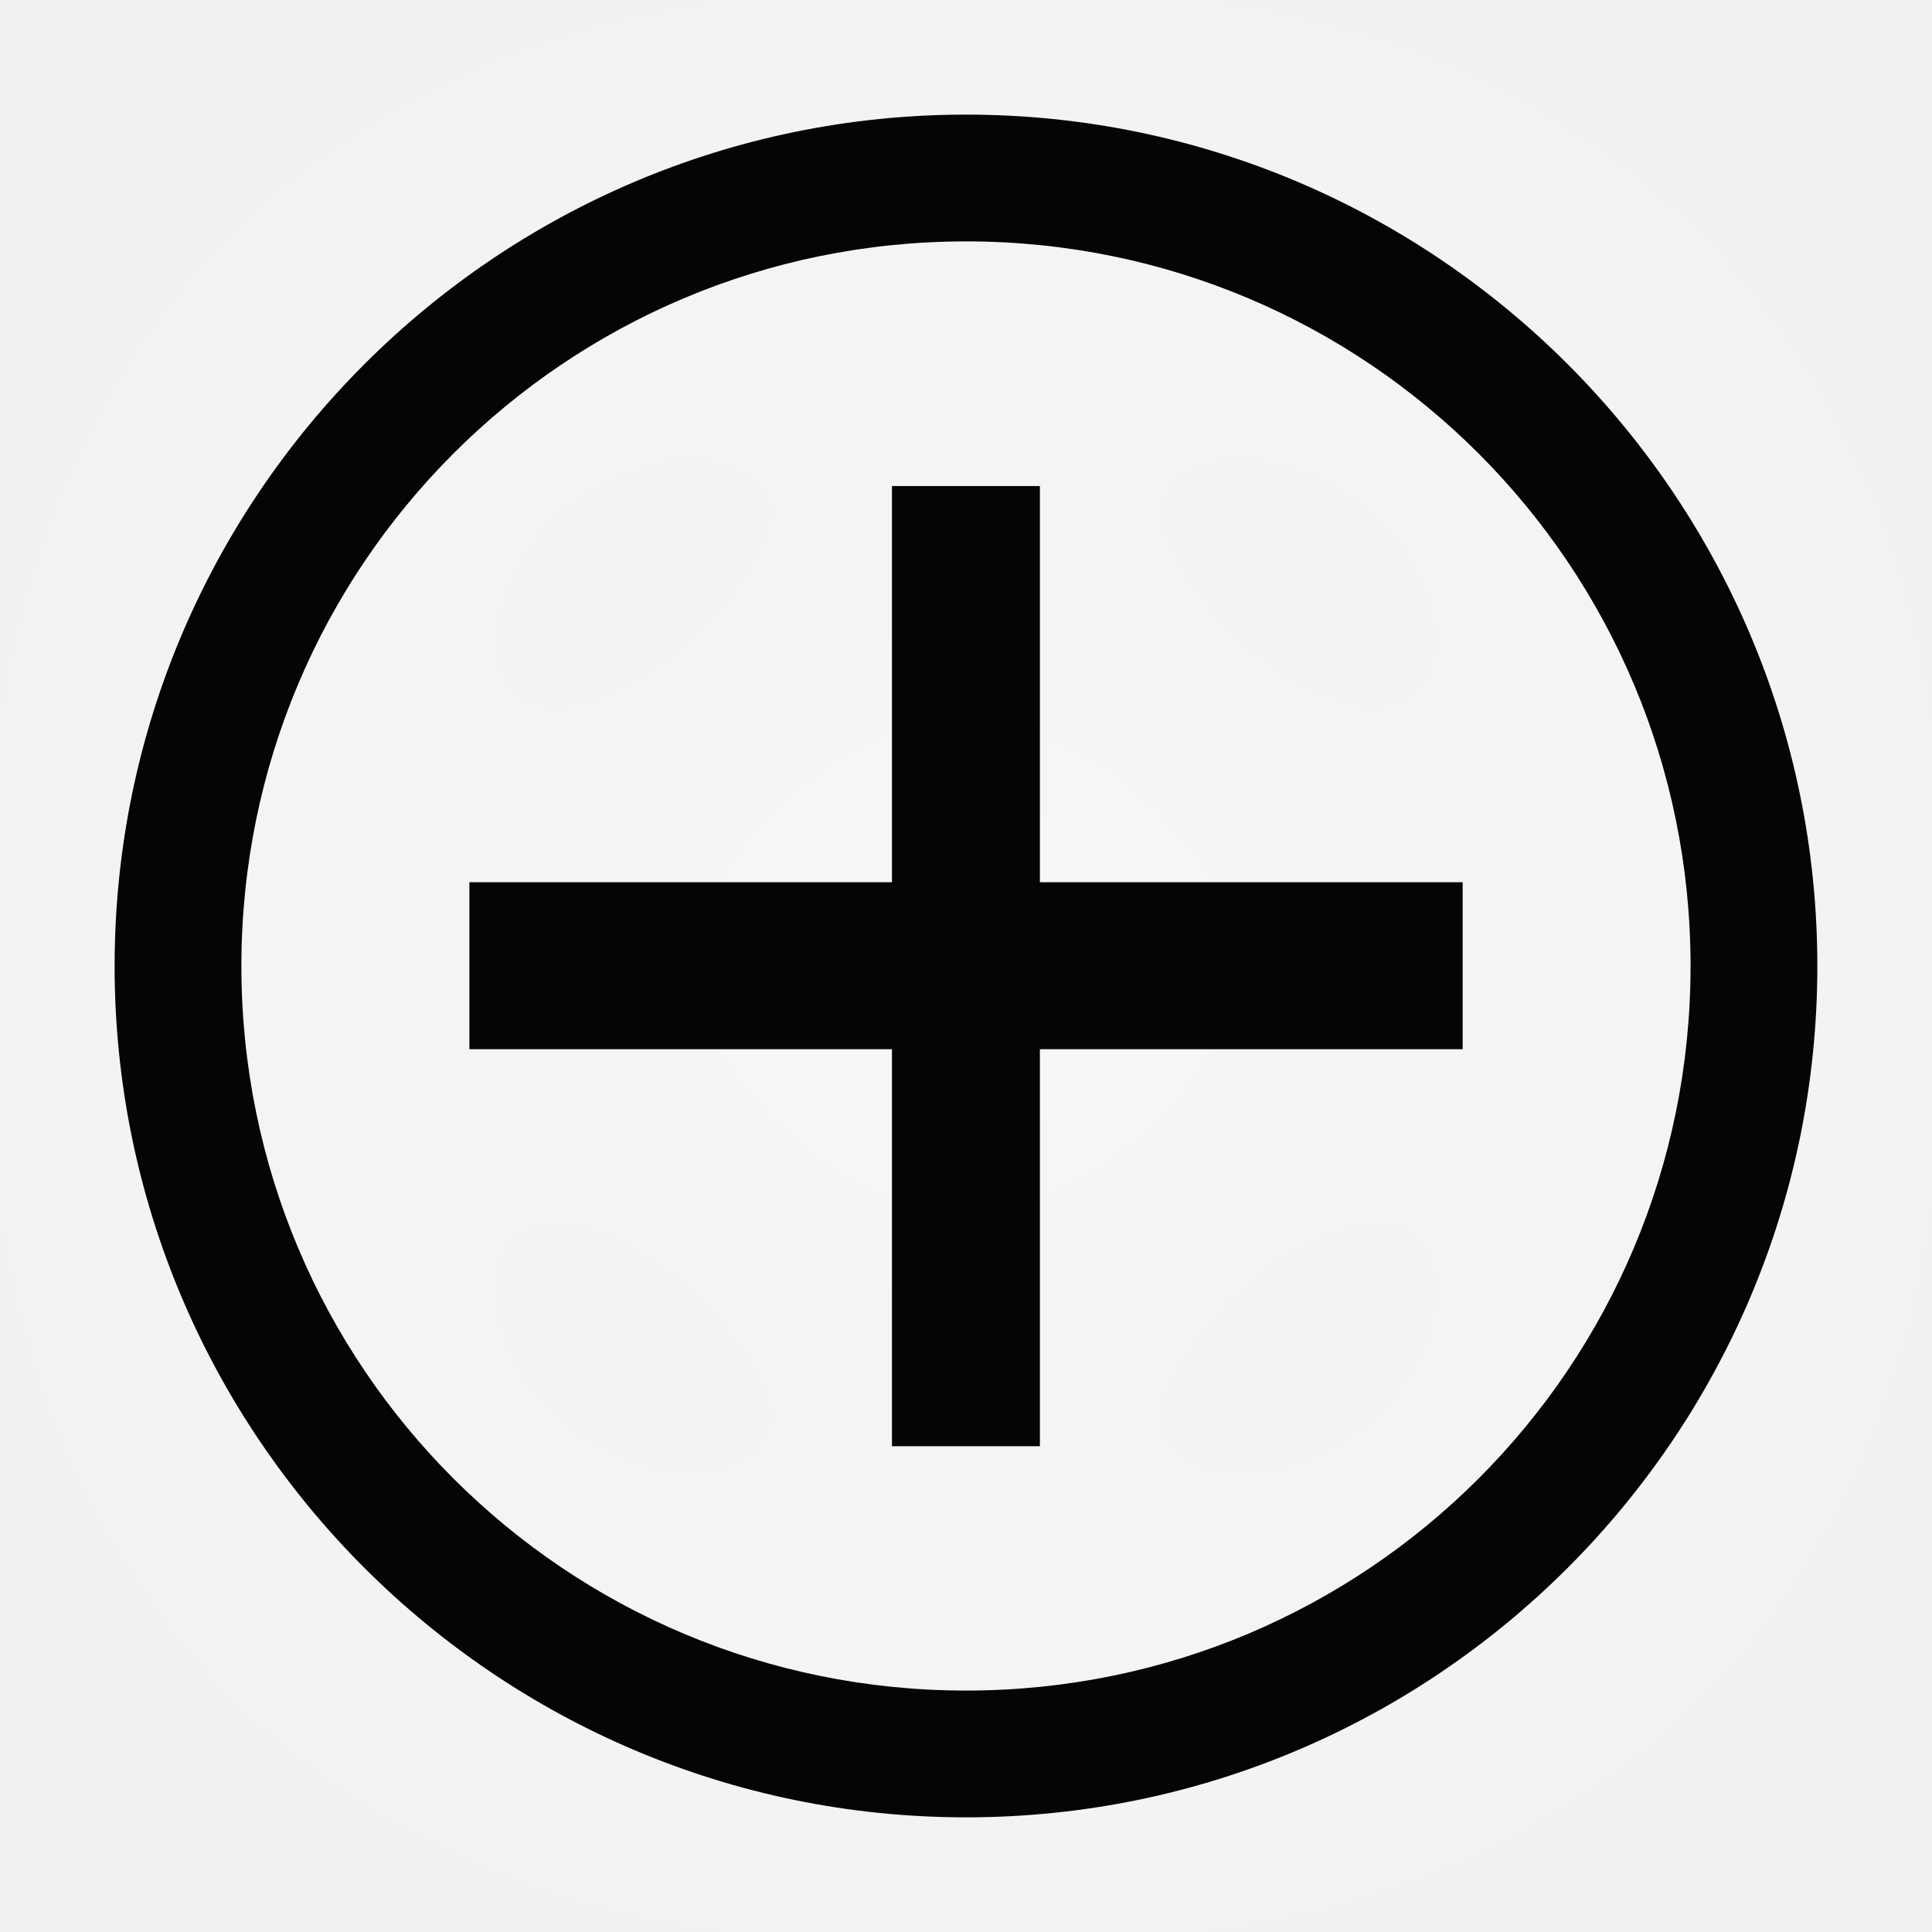
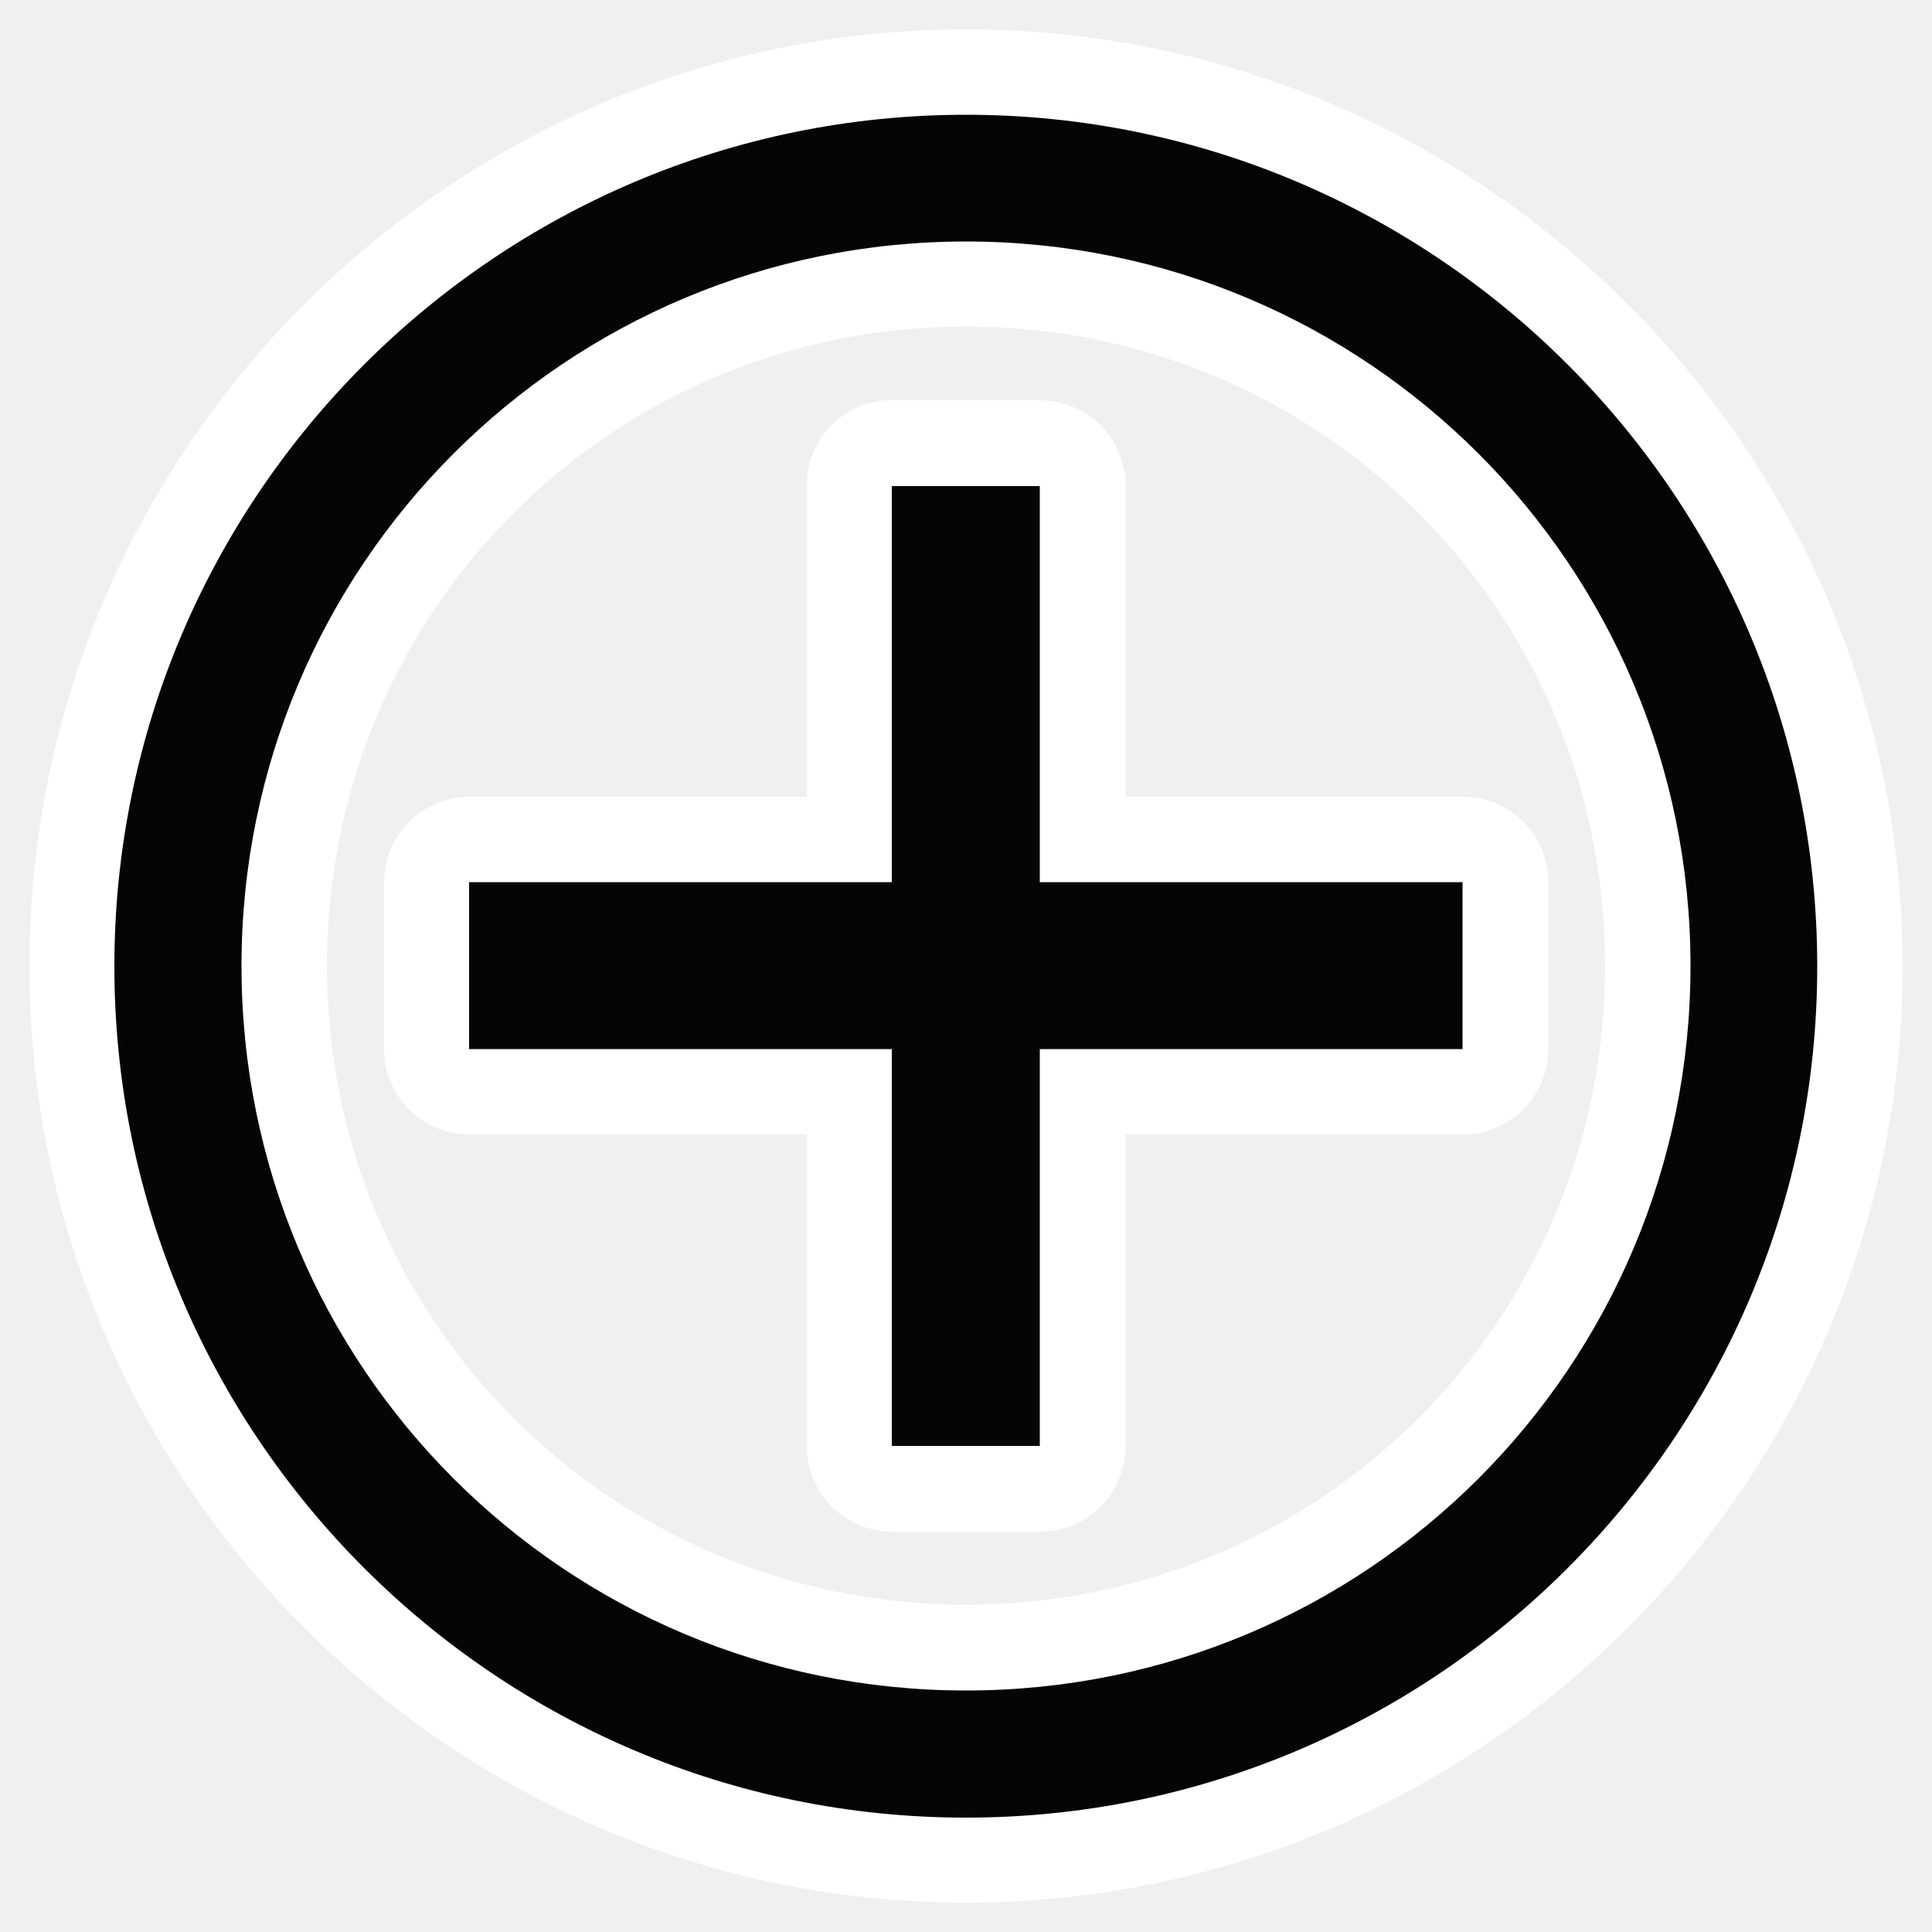
<svg xmlns="http://www.w3.org/2000/svg" width="5mm" height="5mm" version="1.1" viewBox="0 0 5 5">
-   <defs>
-     <filter id="filter2502" x="-.389" y="-.389" width="1.778" height="1.778" color-interpolation-filters="sRGB">
-       <feGaussianBlur stdDeviation="2.698" />
-     </filter>
-   </defs>
-   <g transform="translate(0,-292)" shape-rendering="auto">
-     <path transform="matrix(.2646 0 0 .2646 0 292)" d="m9.449 1.121c-4.592-3.78e-5 -8.328 3.736-8.328 8.328-1.06e-5 4.592 3.736 8.326 8.328 8.326 4.592 3.7e-5 8.326-3.734 8.326-8.326 1e-5 -4.592-3.734-8.328-8.326-8.328zm0 1.24c3.919 0 7.086 3.169 7.086 7.088 9e-6 3.919-3.167 7.086-7.086 7.086-3.919 0-7.088-3.167-7.088-7.086-9e-6 -3.919 3.169-7.088 7.088-7.088zm-0.725 2.393v0.494 3.381h-4.133v0.502 1.131h4.133v3.883h1.447v-3.883h4.135v-1.633h-4.135v-3.875h-1.447z" color="#000000" color-rendering="auto" dominant-baseline="auto" fill="#fff" filter="url(#filter2502)" image-rendering="auto" opacity=".98" solid-color="#000000" style="font-feature-settings:normal;font-variant-alternates:normal;font-variant-caps:normal;font-variant-ligatures:normal;font-variant-numeric:normal;font-variant-position:normal;isolation:auto;mix-blend-mode:normal;shape-padding:0;text-decoration-color:#000000;text-decoration-line:none;text-decoration-style:solid;text-indent:0;text-orientation:mixed;text-transform:none;white-space:normal" />
-     <path transform="matrix(.2646 0 0 .2646 0 292)" d="m9.449 1.121c-4.592-3.78e-5 -8.328 3.736-8.328 8.328-1.06e-5 4.592 3.736 8.326 8.328 8.326 4.592 3.7e-5 8.326-3.734 8.326-8.326 1e-5 -4.592-3.734-8.328-8.326-8.328zm0 1.24c3.919 0 7.086 3.169 7.086 7.088 9e-6 3.919-3.167 7.086-7.086 7.086-3.919 0-7.088-3.167-7.088-7.086-9e-6 -3.919 3.169-7.088 7.088-7.088zm-0.725 2.393v0.494 3.381h-4.133v0.502 1.131h4.133v3.883h1.447v-3.883h4.135v-1.633h-4.135v-3.875h-1.447z" color="#000000" color-rendering="auto" dominant-baseline="auto" image-rendering="auto" opacity=".98" solid-color="#000000" style="font-feature-settings:normal;font-variant-alternates:normal;font-variant-caps:normal;font-variant-ligatures:normal;font-variant-numeric:normal;font-variant-position:normal;isolation:auto;mix-blend-mode:normal;shape-padding:0;text-decoration-color:#000000;text-decoration-line:none;text-decoration-style:solid;text-indent:0;text-orientation:mixed;text-transform:none;white-space:normal" />
-   </g>
+   <path d="m2.5 0.076c-1.335-1.098e-5 -2.424 1.089-2.424 2.424-3.07e-6 1.335 1.089 2.424 2.424 2.424 1.335 1.08e-5 2.424-1.089 2.424-2.424 2.9e-6 -1.335-1.089-2.424-2.424-2.424zm0 0.769c0.918 0 1.654 0.737 1.654 1.654 2.1e-6 0.918-0.737 1.654-1.654 1.654s-1.654-0.737-1.654-1.654c-2.1e-6 -0.918 0.737-1.654 1.654-1.654zm-0.213 0.191a0.221 0.221 0 0 0-0.199 0.221v0.805h-0.873a0.221 0.221 0 0 0-0.221 0.221v0.432a0.221 0.221 0 0 0 0.221 0.221h0.873v0.807a0.221 0.221 0 0 0 0.221 0.221h0.383a0.221 0.221 0 0 0 0.221-0.221v-0.807h0.873a0.221 0.221 0 0 0 0.221-0.221v-0.432a0.221 0.221 0 0 0-0.221-0.221h-0.873v-0.805a0.221 0.221 0 0 0-0.221-0.221h-0.383a0.221 0.221 0 0 0-0.021 0z" color="#000000" color-rendering="auto" dominant-baseline="auto" fill="#fff" image-rendering="auto" opacity=".98" shape-rendering="auto" solid-color="#000000" stroke-width=".265" style="font-feature-settings:normal;font-variant-alternates:normal;font-variant-caps:normal;font-variant-ligatures:normal;font-variant-numeric:normal;font-variant-position:normal;isolation:auto;mix-blend-mode:normal;shape-padding:0;text-decoration-color:#000000;text-decoration-line:none;text-decoration-style:solid;text-indent:0;text-orientation:mixed;text-transform:none;white-space:normal" />
+   <path d="m2.5 0.297c-1.215-1e-5 -2.204 0.989-2.204 2.204-2.8e-6 1.215 0.989 2.203 2.204 2.203 1.215 9.8e-6 2.203-0.988 2.203-2.203 2.6e-6 -1.215-0.988-2.204-2.203-2.204zm0 0.328c1.037 0 1.875 0.839 1.875 1.875 2.4e-6 1.037-0.838 1.875-1.875 1.875s-1.875-0.838-1.875-1.875c-2.38e-6 -1.037 0.839-1.875 1.875-1.875zm-0.192 0.633v1.025h-1.094v0.432h1.094v1.027h0.383v-1.027h1.094v-0.432h-1.094v-1.025h-0.383z" color="#000000" color-rendering="auto" dominant-baseline="auto" image-rendering="auto" opacity=".98" shape-rendering="auto" solid-color="#000000" stroke-width=".265" style="font-feature-settings:normal;font-variant-alternates:normal;font-variant-caps:normal;font-variant-ligatures:normal;font-variant-numeric:normal;font-variant-position:normal;isolation:auto;mix-blend-mode:normal;shape-padding:0;text-decoration-color:#000000;text-decoration-line:none;text-decoration-style:solid;text-indent:0;text-orientation:mixed;text-transform:none;white-space:normal" />
</svg>
